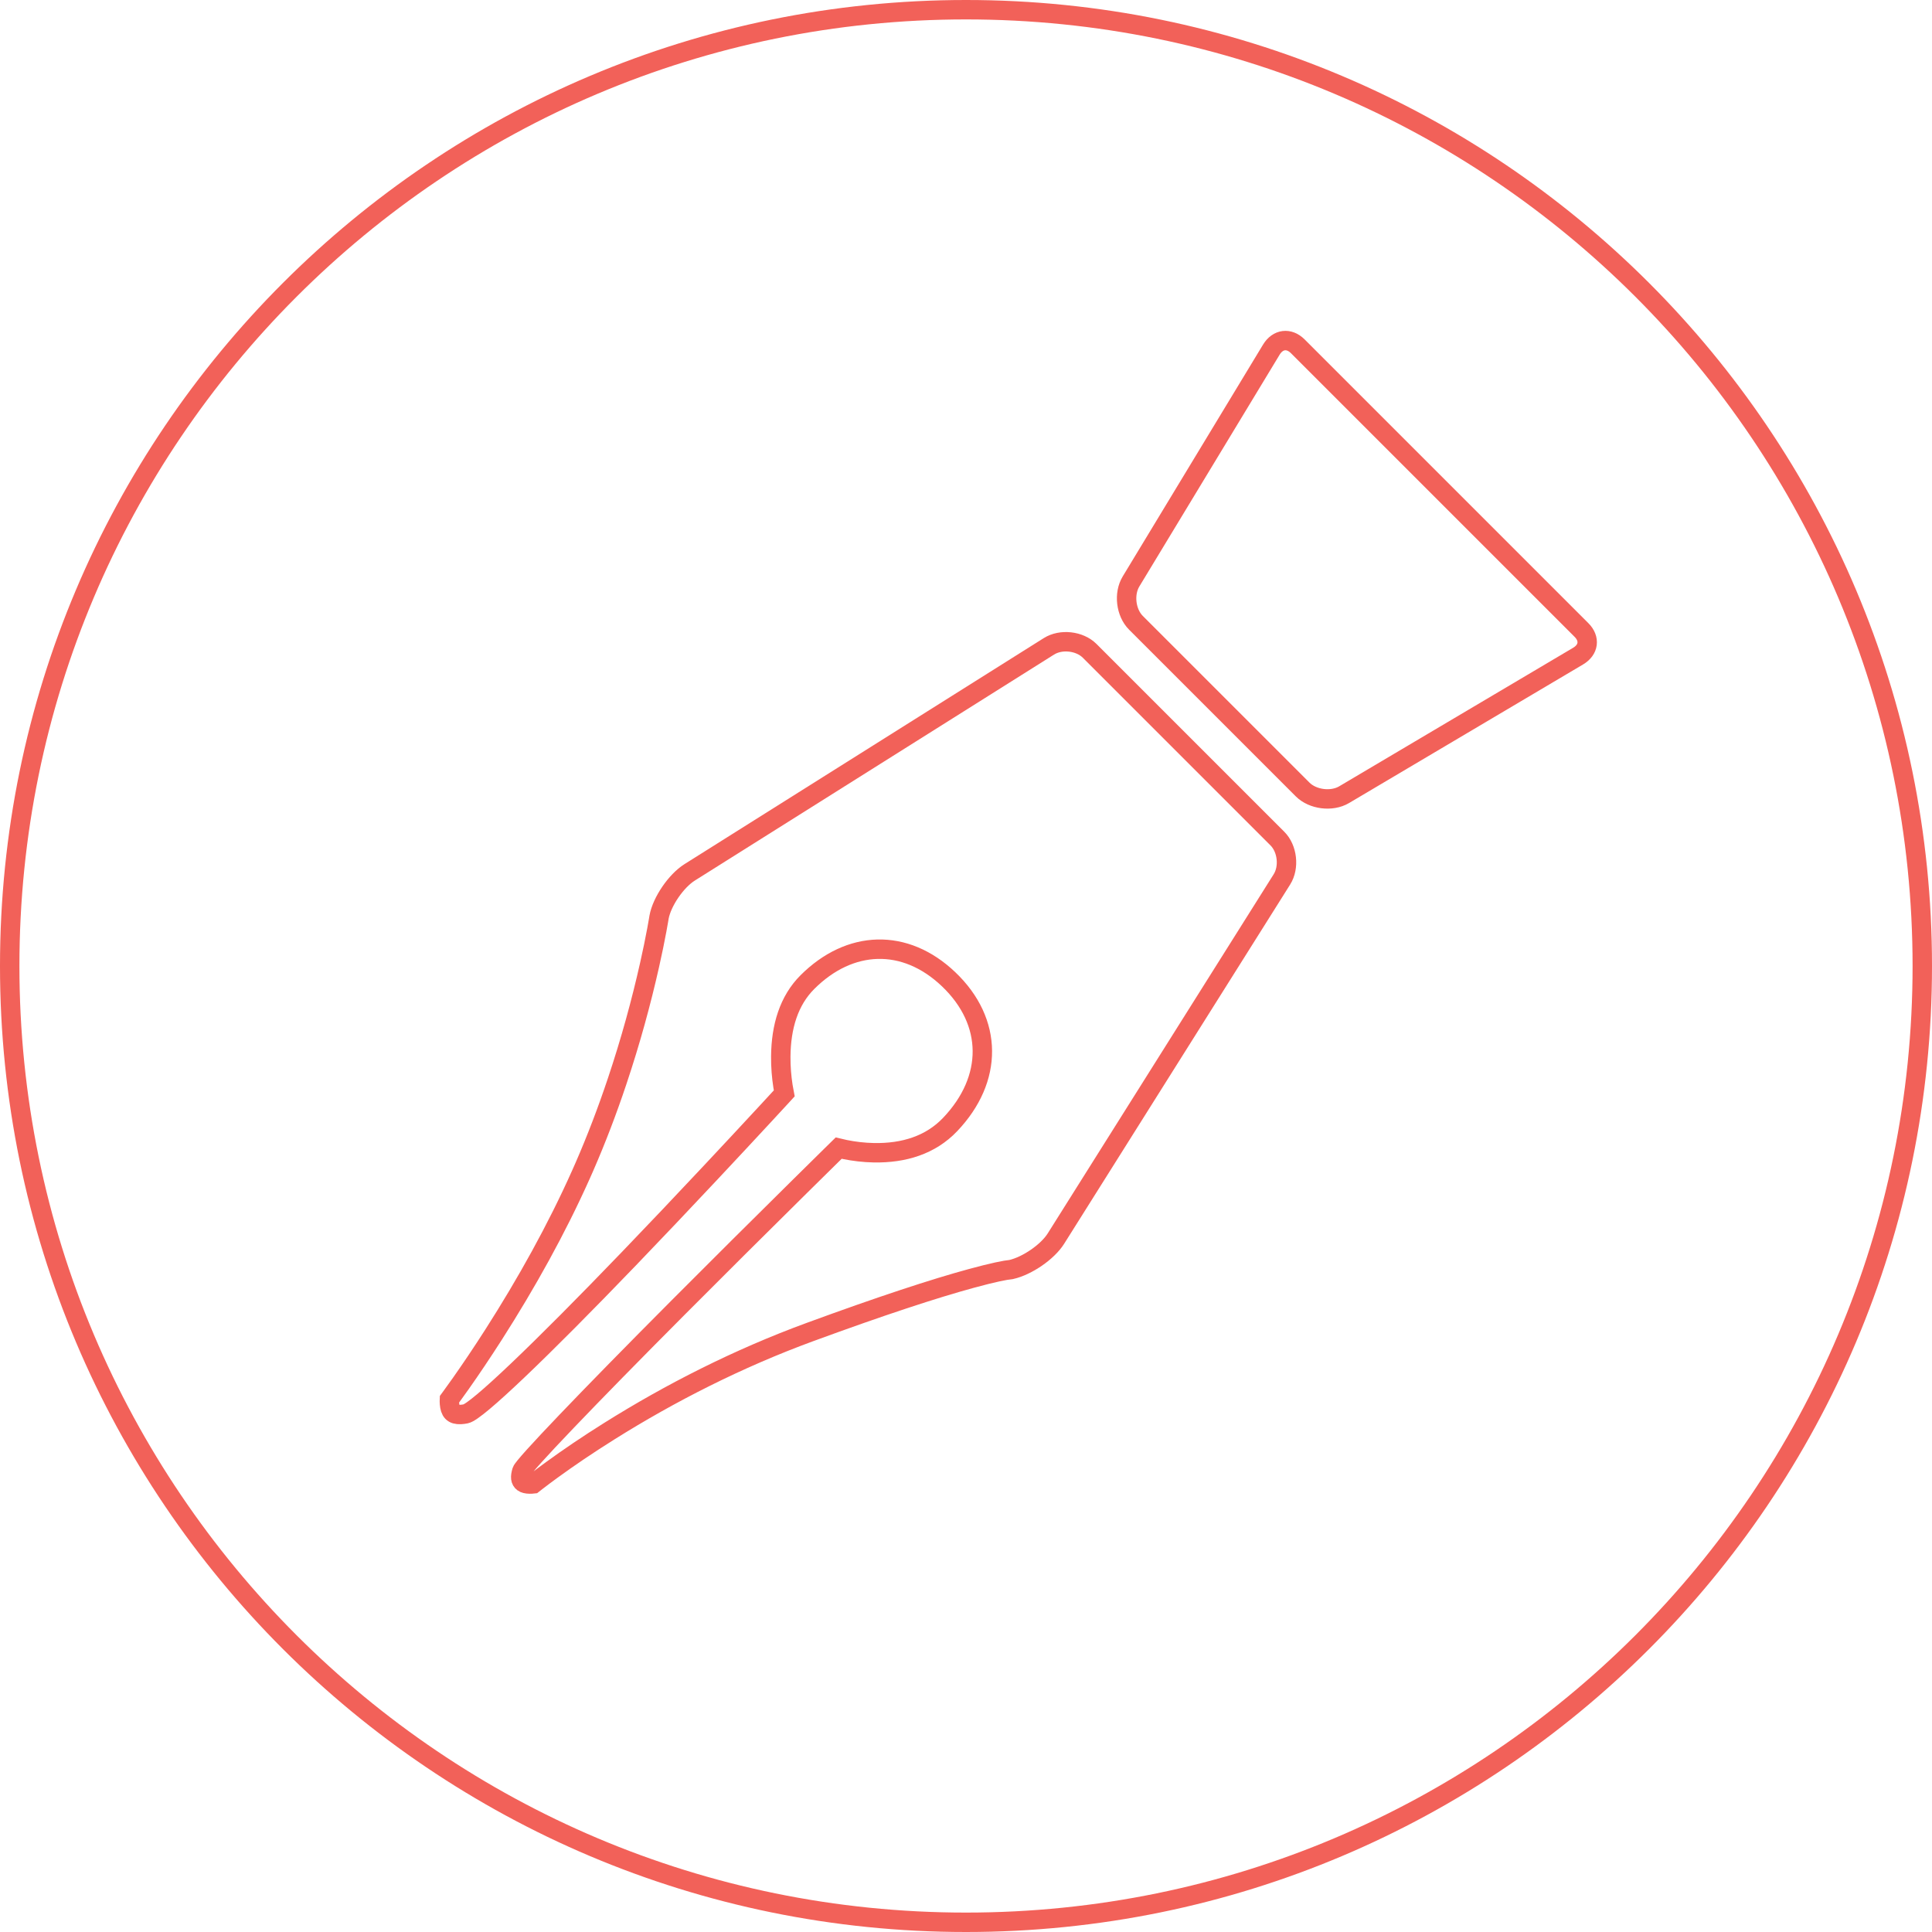
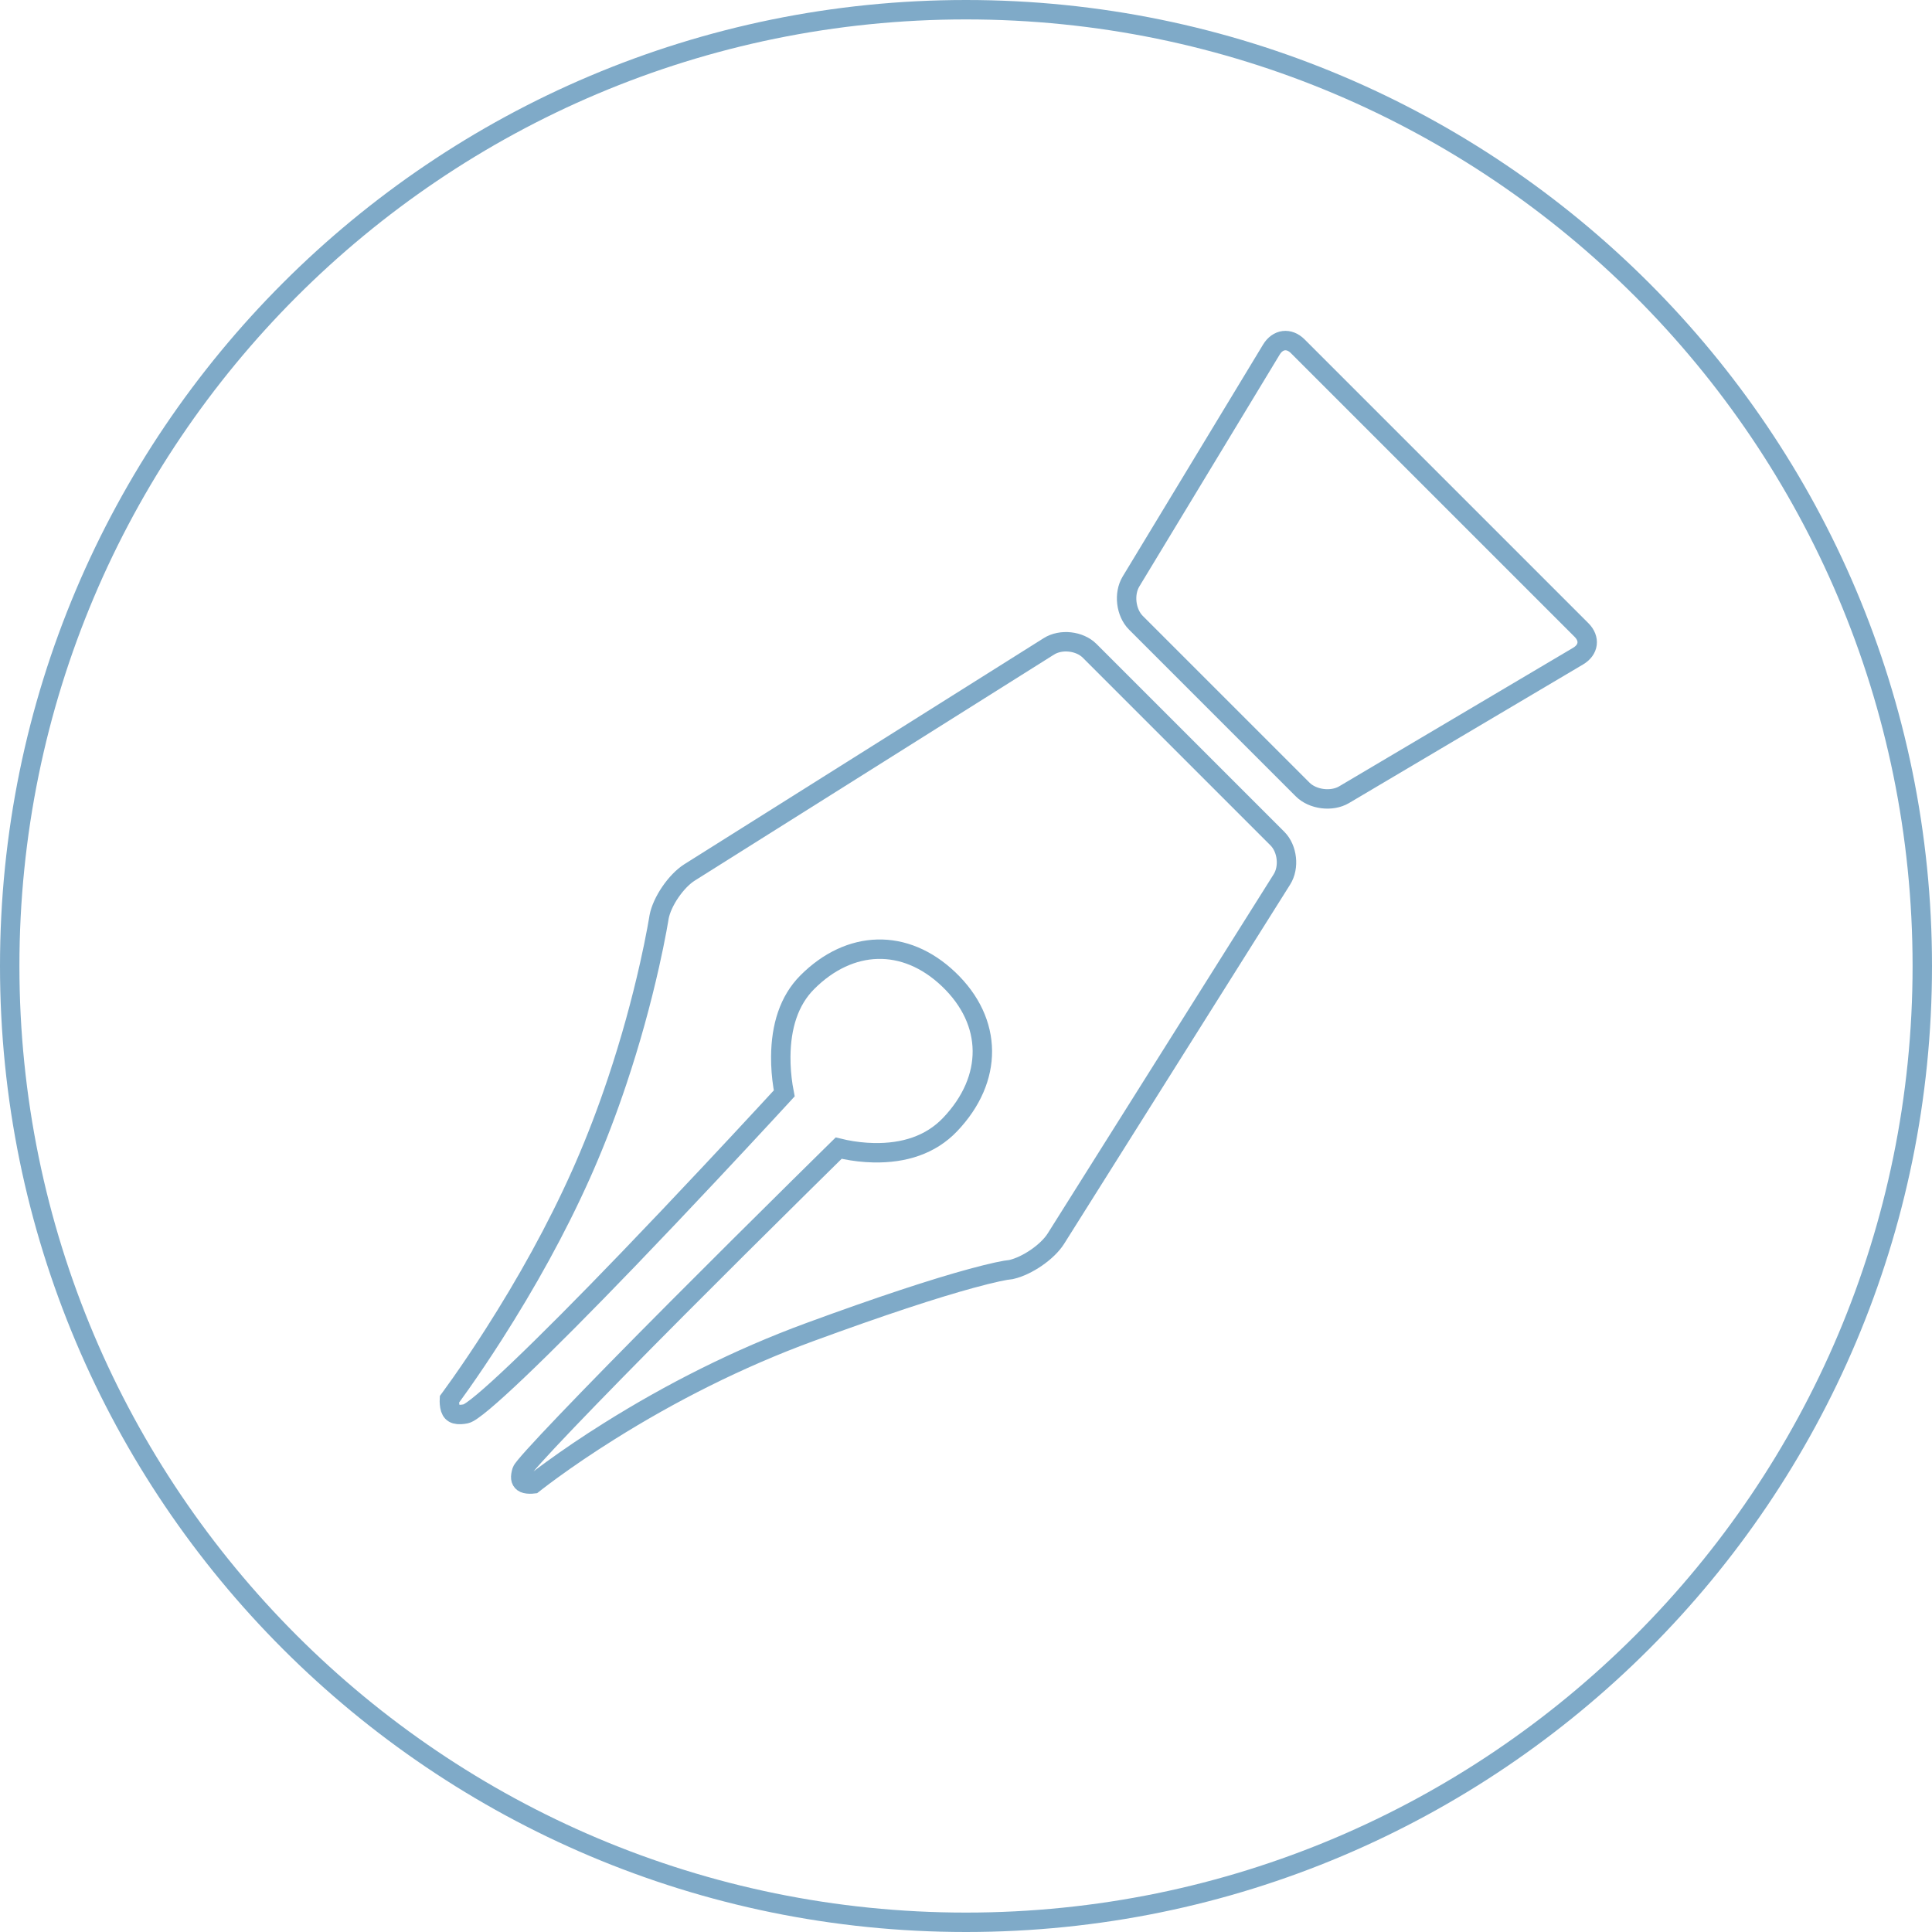
<svg xmlns="http://www.w3.org/2000/svg" width="199px" height="199px" viewBox="0 0 199 199" version="1.1">
  <defs />
  <g id="Welcome" stroke="none" stroke-width="1" fill="none" fill-rule="evenodd">
-     <g id="pen" transform="translate(1, 1)" stroke="#F26159" stroke-width="2">
+     <g id="pen" transform="translate(1, 1)" stroke="#7FAAC8" stroke-width="2">
      <circle id="Oval-2" cx="98.5" cy="98.5" r="98.5" />
      <g transform="translate(98.35712, 98.35712) rotate(-315) translate(-98.35712, -98.35712) translate(69.85712, 27.35712)">
        <path d="M54.102,89.813 C53.721,90.269 52.997,91.351 51.853,93.352 C49.885,96.794 47.293,101.907 43.997,109.022 C40.681,116.182 38.262,123.609 36.597,130.878 C36.013,133.423 35.566,135.767 35.237,137.858 C35.121,138.592 35.029,139.242 34.957,139.802 C34.935,139.973 34.917,140.118 34.903,140.236 C34.836,140.321 34.749,140.419 34.647,140.517 C34.431,140.725 34.222,140.848 34.064,140.87 C33.716,140.917 33.448,140.714 33.135,140.131 C32.849,139.596 32.637,130.109 32.612,116.804 C32.601,111.171 32.618,105.132 32.653,99.178 C32.663,97.526 32.673,96.007 32.684,94.655 C32.687,94.24 32.69,93.867 32.693,93.539 C32.858,93.439 33.045,93.321 33.25,93.185 C34.047,92.656 34.844,92.032 35.59,91.314 C37.824,89.162 39.161,86.619 39.092,83.708 C38.939,77.241 34.754,73.079 28.407,73.231 C22.186,73.379 18.324,77.567 18.324,83.732 C18.324,86.423 19.644,88.888 21.809,91.088 C22.549,91.84 23.339,92.508 24.13,93.087 C24.359,93.255 24.565,93.398 24.742,93.517 C24.747,93.625 24.752,93.745 24.757,93.877 C24.787,94.59 24.819,95.409 24.855,96.32 C24.955,98.923 25.056,101.747 25.15,104.691 C25.284,108.905 25.394,113.011 25.469,116.873 C25.724,130.013 25.521,139.091 24.886,140.051 C24.777,140.215 24.669,140.354 24.563,140.47 C24.016,141.068 23.572,141.017 22.95,140.49 C22.826,140.384 22.72,140.278 22.638,140.187 C22.624,140.096 22.608,139.989 22.589,139.865 C22.514,139.383 22.423,138.824 22.314,138.196 C22.003,136.403 21.614,134.406 21.142,132.256 C19.791,126.111 18.04,119.966 15.843,114.222 C15.739,113.949 15.634,113.678 15.528,113.409 C14.393,110.519 13.104,107.643 11.687,104.802 C9.743,100.899 7.659,97.253 5.575,93.962 C4.845,92.809 4.167,91.782 3.557,90.893 C3.343,90.581 3.153,90.309 2.988,90.077 C2.889,89.937 2.819,89.84 2.782,89.789 C1.868,88.458 1.386,85.922 1.754,84.307 L11.458,41.681 C11.784,40.247 13.293,39.04 14.759,39.04 L42.102,39.04 C43.565,39.04 45.078,40.25 45.403,41.681 L55.107,84.307 C55.466,85.883 55.002,88.38 54.102,89.813 Z" id="Rectangle-4" />
        <path d="M6.05,3.87 C5.742,2.617 6.457,1.7 7.735,1.7 L49.058,1.7 C50.332,1.7 51.031,2.606 50.714,3.845 L43.763,30.985 C43.397,32.414 41.836,33.626 40.366,33.626 L16.079,33.626 C14.608,33.626 13.069,32.416 12.715,30.979 L6.05,3.87 Z" id="Rectangle-5" />
      </g>
    </g>
  </g>
</svg>
